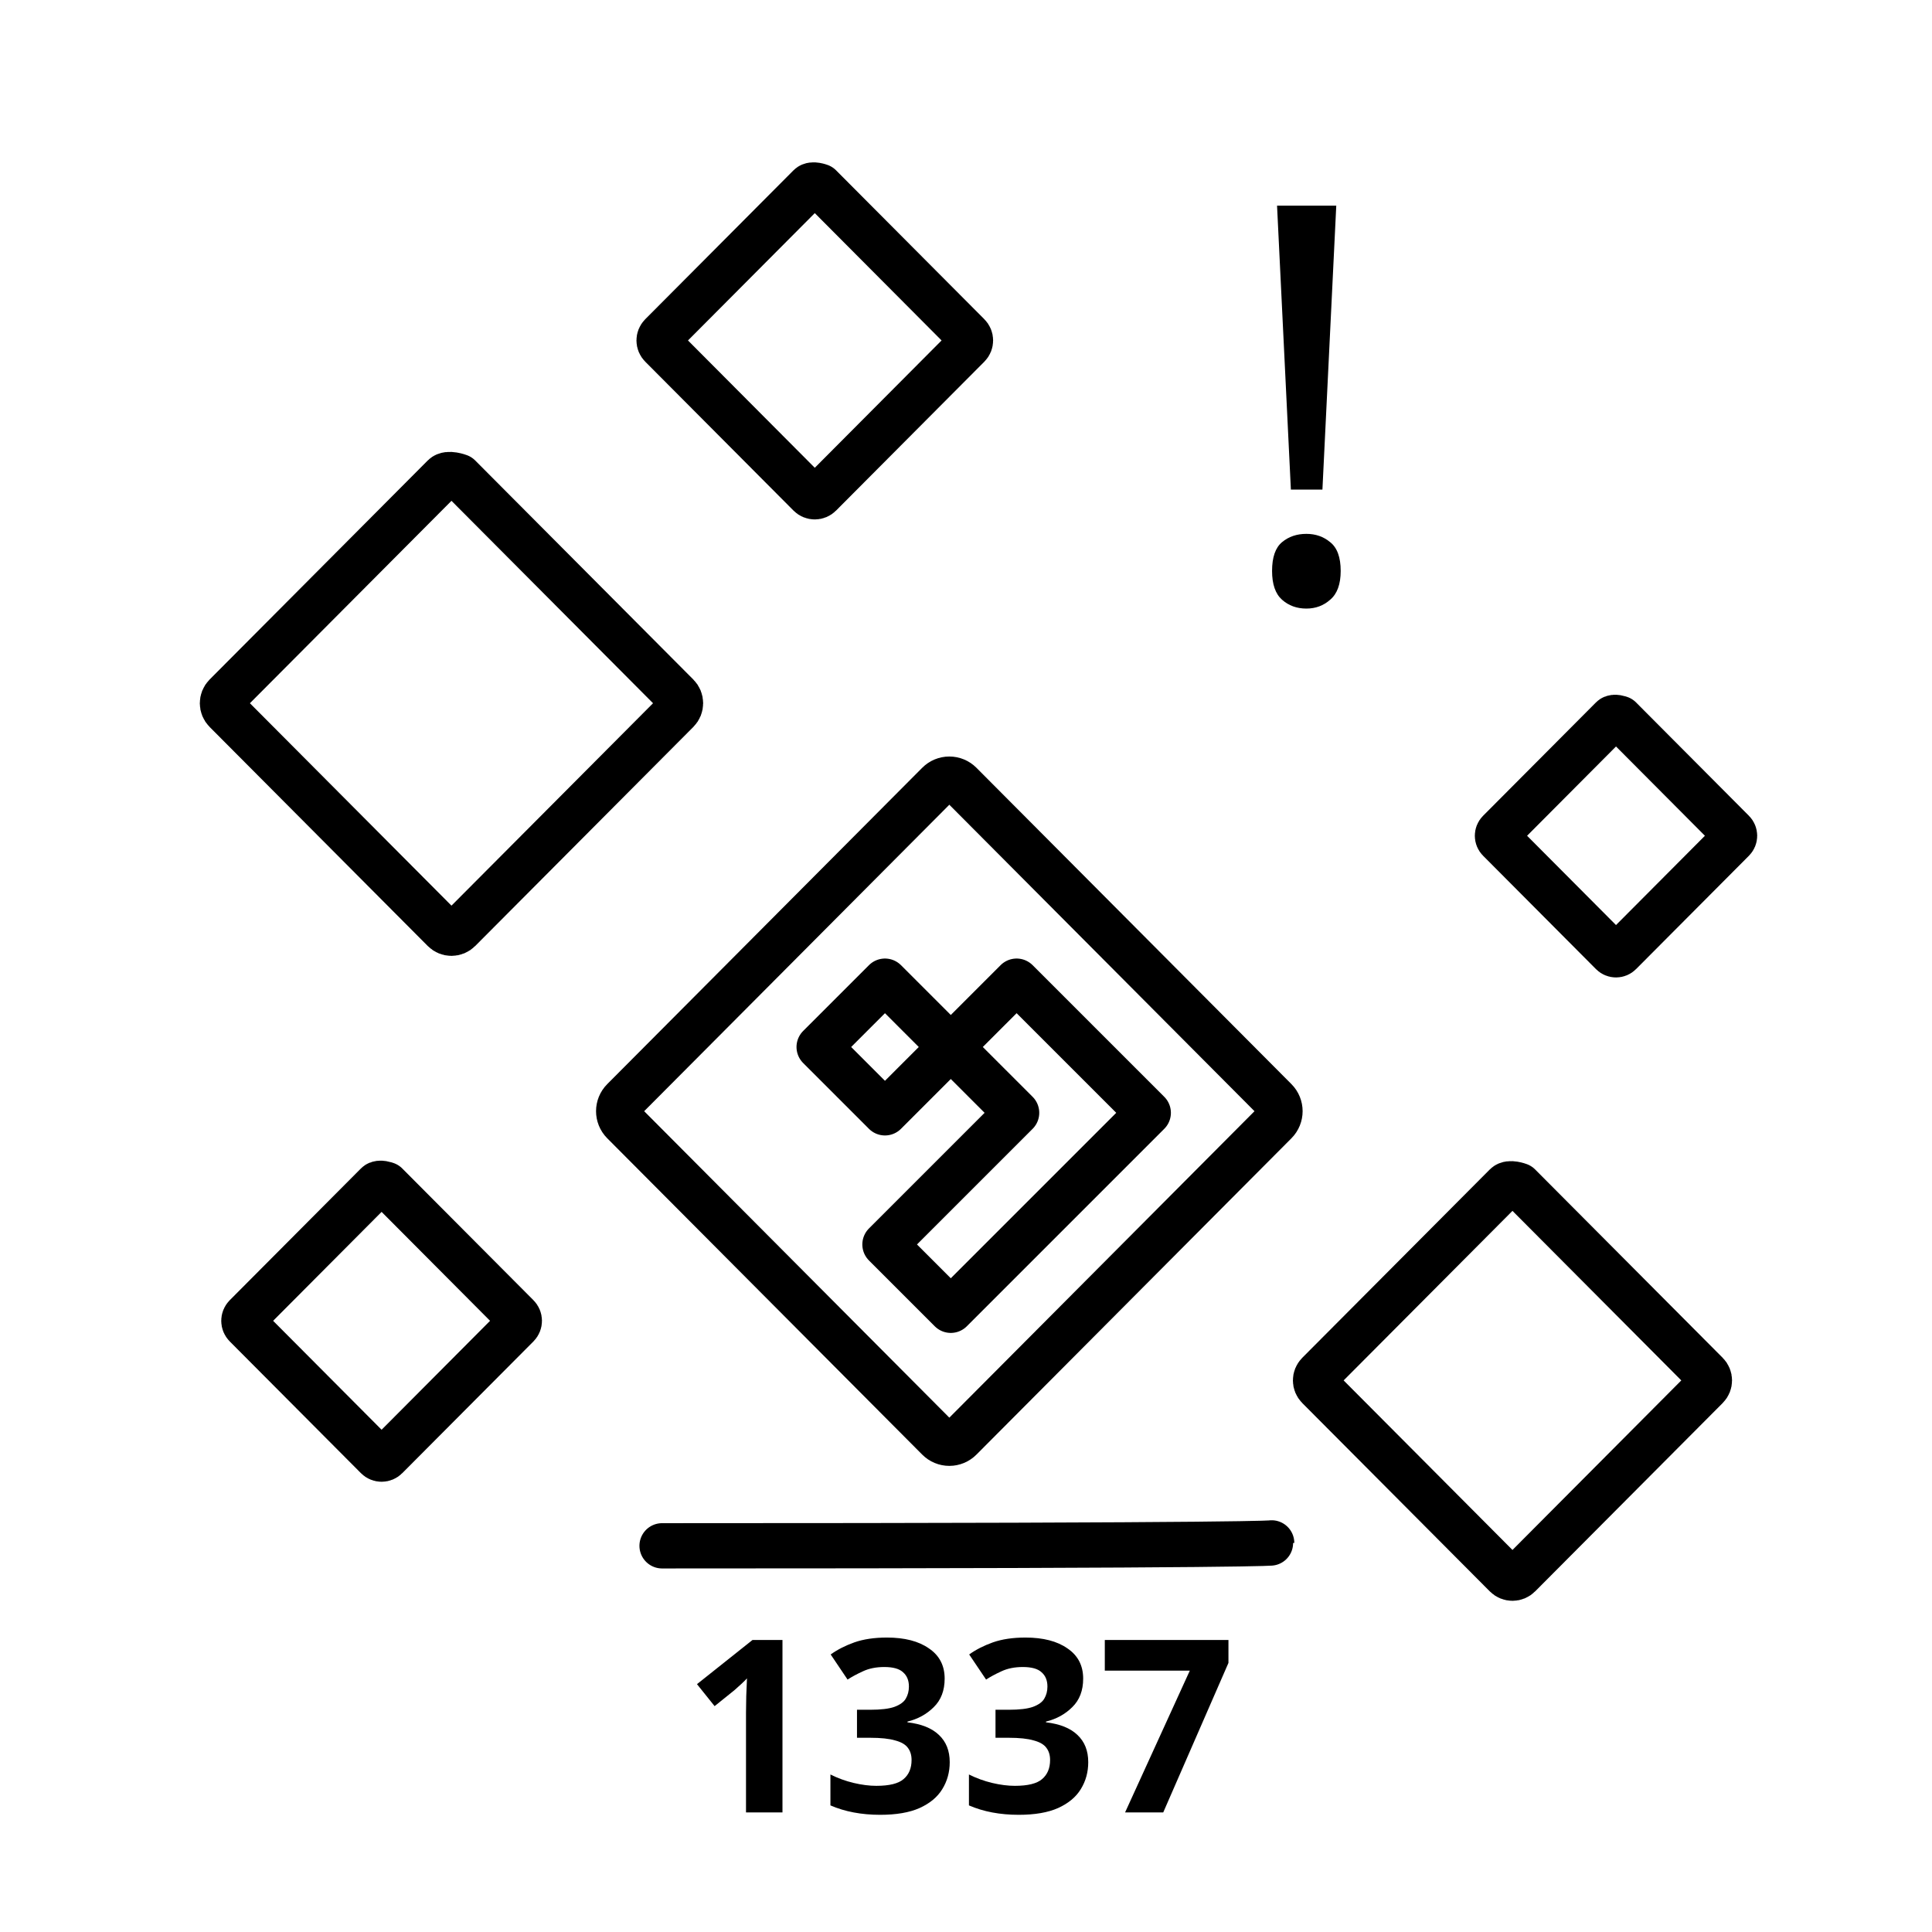
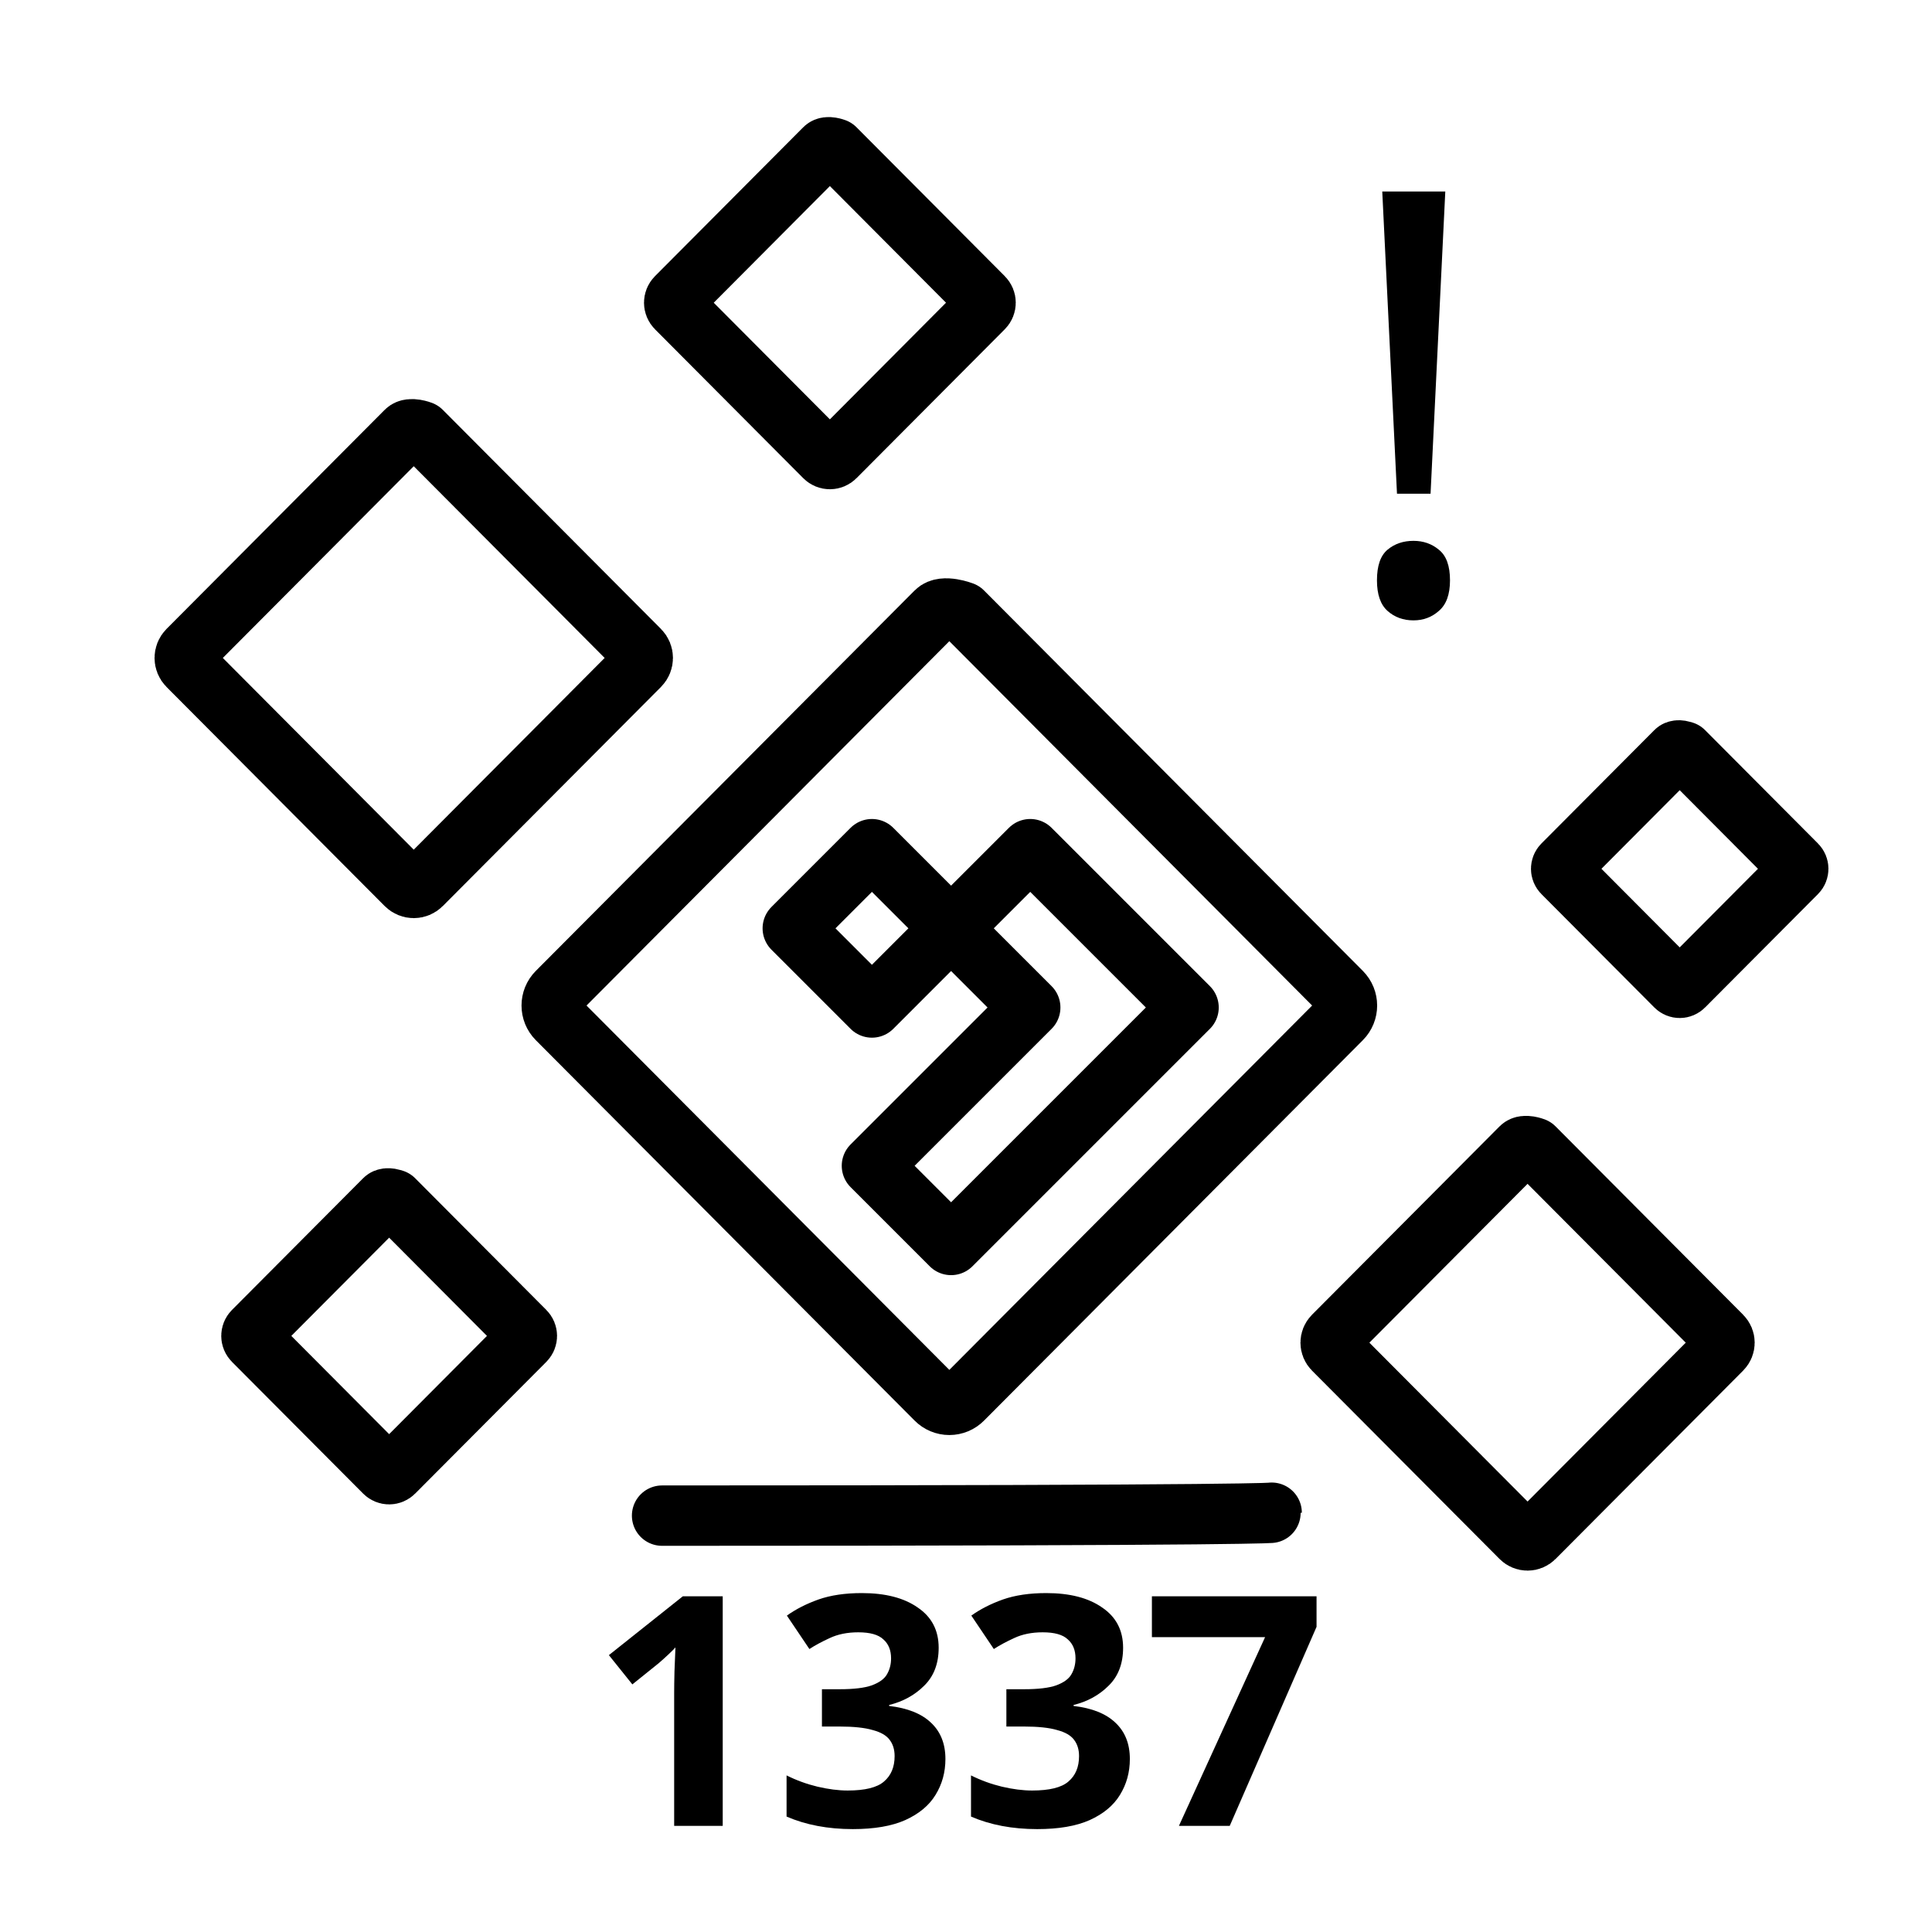
<svg xmlns="http://www.w3.org/2000/svg" xmlns:xlink="http://www.w3.org/1999/xlink" xml:space="preserve" width="512" height="512">
  <defs>
    <linearGradient id="a">
      <stop offset="0" style="stop-color:#000;stop-opacity:1" />
    </linearGradient>
-     <linearGradient xlink:href="#a" id="b" x1="191.257" x2="361.215" y1="404.755" y2="404.755" gradientTransform="translate(12.367 2.319)" gradientUnits="userSpaceOnUse" />
+     <linearGradient xlink:href="#a" id="b" x1="191.257" x2="361.215" y1="404.755" y2="404.755" gradientTransform="translate(-20.547 -3.483)" gradientUnits="userSpaceOnUse" />
  </defs>
-   <path fill="none" d="m154.594 124.062 57.817 58.061a2.89 2.89 0 0 1 0 4.084l-57.817 58.062a2.86 2.86 0 0 1-4.067 0L92.71 186.207a2.89 2.89 0 0 1 0-4.084l57.817-58.061c1.127-1.131 4.067 0 4.067 0v0" style="color:#000;clip-rule:nonzero;display:inline;overflow:visible;visibility:visible;opacity:1;isolation:auto;mix-blend-mode:normal;color-interpolation:sRGB;color-interpolation-filters:linearRGB;solid-color:#000;solid-opacity:1;fill:#f67c5f;fill-opacity:0;fill-rule:evenodd;stroke:#000;stroke-width:12;stroke-linecap:round;stroke-linejoin:miter;stroke-miterlimit:4;stroke-dasharray:none;stroke-dashoffset:0;stroke-opacity:1;color-rendering:auto;image-rendering:auto;shape-rendering:auto;text-rendering:auto" transform="translate(-32.914 2.198)" />
-   <path fill="none" d="m135.264 311.69 34.768 34.914c.677.68.677 1.775 0 2.456l-34.768 34.914a1.72 1.72 0 0 1-2.445 0L98.052 349.06a1.74 1.74 0 0 1 0-2.456l34.767-34.915c.677-.68 2.445 0 2.445 0v0" style="color:#000;clip-rule:nonzero;display:inline;overflow:visible;visibility:visible;opacity:1;isolation:auto;mix-blend-mode:normal;color-interpolation:sRGB;color-interpolation-filters:linearRGB;solid-color:#000;solid-opacity:1;fill:#f65e3b;fill-opacity:0;fill-rule:evenodd;stroke:#000;stroke-width:12;stroke-linecap:round;stroke-linejoin:miter;stroke-miterlimit:4;stroke-dasharray:none;stroke-dashoffset:0;stroke-opacity:1;color-rendering:auto;image-rendering:auto;shape-rendering:auto;text-rendering:auto" transform="translate(-32.914 2.198)" />
-   <path fill="none" d="m462.226 188.179 29.926 30.052a1.496 1.496 0 0 1 0 2.114l-29.926 30.053a1.48 1.48 0 0 1-2.105 0l-29.926-30.053a1.496 1.496 0 0 1 0-2.114l29.926-30.052c.583-.586 2.105 0 2.105 0v0" style="color:#000;clip-rule:nonzero;display:inline;overflow:visible;visibility:visible;opacity:1;isolation:auto;mix-blend-mode:normal;color-interpolation:sRGB;color-interpolation-filters:linearRGB;solid-color:#000;solid-opacity:1;fill:#eee4da;fill-opacity:0;fill-rule:evenodd;stroke:#000;stroke-width:12;stroke-linecap:round;stroke-linejoin:miter;stroke-miterlimit:4;stroke-dasharray:none;stroke-dashoffset:0;stroke-opacity:1;color-rendering:auto;image-rendering:auto;shape-rendering:auto;text-rendering:auto" transform="translate(-32.914 2.198)" />
-   <path fill="none" d="m287.433 205.51 83.468 83.823a4.17 4.17 0 0 1 0 5.895l-83.468 83.823a4.13 4.13 0 0 1-5.872 0l-83.468-83.823a4.17 4.17 0 0 1 0-5.895l83.468-83.823a4.13 4.13 0 0 1 5.872 0q0 0 0 0" style="color:#000;clip-rule:nonzero;display:inline;overflow:visible;visibility:visible;opacity:1;isolation:auto;mix-blend-mode:normal;color-interpolation:sRGB;color-interpolation-filters:linearRGB;solid-color:#000;solid-opacity:1;fill:#edcf72;fill-opacity:0;fill-rule:evenodd;stroke:#000;stroke-width:12;stroke-linecap:round;stroke-linejoin:miter;stroke-miterlimit:4;stroke-dasharray:none;stroke-dashoffset:0;stroke-opacity:1;color-rendering:auto;image-rendering:auto;shape-rendering:auto;text-rendering:auto" transform="translate(-32.914 2.198)" />
-   <path d="m284.883 345.04 52.33-52.33-34.887-34.886-17.443 17.443-17.443-17.443-17.443 17.443 17.443 17.443 17.443-17.443 17.443 17.443-34.886 34.886z" style="fill:none;stroke:#000;stroke-width:12;stroke-linejoin:round;stroke-miterlimit:1.1;stroke-dasharray:none;stroke-opacity:1" transform="translate(-32.914 2.198)" />
-   <path fill="none" d="m435.483 311.947 49.713 49.923a2.485 2.485 0 0 1 0 3.512l-49.713 49.924a2.46 2.46 0 0 1-3.497 0l-49.713-49.924a2.485 2.485 0 0 1 0-3.512l49.713-49.923c.969-.973 3.497 0 3.497 0v0M250.223 47.166l39.303 39.47a1.965 1.965 0 0 1 0 2.777l-39.303 39.47a1.945 1.945 0 0 1-2.765 0l-39.303-39.47a1.965 1.965 0 0 1 0-2.776l39.303-39.47c.766-.77 2.765 0 2.765 0v0" style="color:#000;clip-rule:nonzero;display:inline;overflow:visible;visibility:visible;opacity:1;isolation:auto;mix-blend-mode:normal;color-interpolation:sRGB;color-interpolation-filters:linearRGB;solid-color:#000;solid-opacity:1;fill:#eee4da;fill-opacity:0;fill-rule:evenodd;stroke:#000;stroke-width:12;stroke-linecap:round;stroke-linejoin:miter;stroke-miterlimit:4;stroke-dasharray:none;stroke-dashoffset:0;stroke-opacity:1;color-rendering:auto;image-rendering:auto;shape-rendering:auto;text-rendering:auto" transform="translate(-32.914 2.198)" />
-   <path d="M383.371 127.548h-8.36l-3.666-75.24h15.693zm-13.346 21.56q0-5.427 2.64-7.627t6.453-2.2q3.667 0 6.307 2.2 2.786 2.2 2.786 7.627 0 5.28-2.786 7.626-2.64 2.347-6.307 2.347-3.813 0-6.453-2.347t-2.64-7.626" aria-label="!" style="font-size:146.667px;line-height:1.15;font-family:&quot;Noto Sans&quot;;-inkscape-font-specification:&quot;Noto Sans&quot;;text-align:center;letter-spacing:.1px;word-spacing:-1px;text-anchor:middle;white-space:pre;stroke-width:10.08;stroke-linejoin:round;stroke-miterlimit:1.1;stroke-dasharray:none" transform="translate(-32.914 2.198)" />
-   <path d="M240.277 478.106h-9.664v-26.432q0-1.664.064-4.352.128-2.688.192-4.736-.32.384-1.408 1.408-1.024.96-1.92 1.728l-5.248 4.224-4.672-5.824 14.72-11.712h7.936zm42.98-35.456q0 4.736-2.88 7.552-2.816 2.816-6.976 3.84v.192q5.504.64 8.32 3.328 2.88 2.688 2.88 7.232 0 3.968-1.984 7.168-1.92 3.136-6.016 4.992-4.032 1.792-10.432 1.792-7.424 0-13.184-2.496v-8.192q2.944 1.472 6.144 2.24 3.264.768 6.016.768 5.184 0 7.232-1.792 2.112-1.792 2.112-5.056 0-1.92-.96-3.2-.96-1.344-3.392-1.984-2.368-.704-6.656-.704h-3.456v-7.424h3.52q4.224 0 6.4-.768 2.24-.832 3.008-2.176.832-1.408.832-3.2 0-2.432-1.536-3.776-1.472-1.408-4.992-1.408-3.264 0-5.696 1.152-2.368 1.088-4.032 2.176l-4.48-6.656q2.688-1.92 6.272-3.2 3.648-1.28 8.64-1.28 7.04 0 11.136 2.88 4.16 2.816 4.16 8m36.708 0q0 4.736-2.88 7.552-2.816 2.816-6.976 3.84v.192q5.504.64 8.32 3.328 2.88 2.688 2.88 7.232 0 3.968-1.984 7.168-1.92 3.136-6.016 4.992-4.032 1.792-10.432 1.792-7.424 0-13.184-2.496v-8.192q2.944 1.472 6.144 2.24 3.264.768 6.016.768 5.184 0 7.232-1.792 2.112-1.792 2.112-5.056 0-1.92-.96-3.2-.96-1.344-3.392-1.984-2.368-.704-6.656-.704h-3.456v-7.424h3.52q4.224 0 6.4-.768 2.24-.832 3.008-2.176.832-1.408.832-3.2 0-2.432-1.536-3.776-1.472-1.408-4.992-1.408-3.264 0-5.696 1.152-2.368 1.088-4.032 2.176l-4.48-6.656q2.688-1.92 6.272-3.2 3.648-1.28 8.64-1.28 7.04 0 11.136 2.88 4.16 2.816 4.16 8m11.109 35.456 17.152-37.568h-22.528v-8.128h32.768v6.08l-17.28 39.616z" aria-label="1337" style="font-weight:700;font-size:64px;line-height:1.15;font-family:&quot;Noto Sans&quot;;-inkscape-font-specification:&quot;Noto Sans Bold&quot;;text-align:center;letter-spacing:.1px;word-spacing:-1px;text-anchor:middle;white-space:pre;stroke-width:10.08;stroke-linejoin:round;stroke-miterlimit:1.1;stroke-dasharray:none" transform="translate(-32.914 2.198)" />
-   <path d="M208.372 407.46c161.544 0 161.544-.773 161.544-.773" style="opacity:1;fill:#0f0;fill-opacity:1;stroke:url(#b);stroke-width:12;stroke-linecap:round;stroke-linejoin:round;stroke-miterlimit:1.1;stroke-dasharray:none" transform="translate(-32.914 2.198)" />
+   <path fill="none" d="m111.68 114.26 57.817 58.061a2.89 2.89 0 0 1 0 4.084l-57.817 58.062a2.86 2.86 0 0 1-4.067 0l-57.817-58.062a2.89 2.89 0 0 1 0-4.084l57.817-58.061c1.127-1.131 4.067 0 4.067 0v0" style="color:#000;clip-rule:nonzero;display:inline;overflow:visible;visibility:visible;opacity:1;isolation:auto;mix-blend-mode:normal;color-interpolation:sRGB;color-interpolation-filters:linearRGB;solid-color:#000;solid-opacity:1;fill:#f67c5f;fill-opacity:0;fill-rule:evenodd;stroke:#000;stroke-width:16;stroke-linecap:round;stroke-linejoin:miter;stroke-miterlimit:4;stroke-dasharray:none;stroke-dashoffset:0;stroke-opacity:1;color-rendering:auto;image-rendering:auto;shape-rendering:auto;text-rendering:auto" />
+   <path fill="none" d="m104.35 317.888 34.768 34.914c.677.68.677 1.775 0 2.456l-34.768 34.914a1.72 1.72 0 0 1-2.445 0l-34.767-34.914a1.74 1.74 0 0 1 0-2.456l34.767-34.915c.677-.68 2.445 0 2.445 0v0" style="color:#000;clip-rule:nonzero;display:inline;overflow:visible;visibility:visible;opacity:1;isolation:auto;mix-blend-mode:normal;color-interpolation:sRGB;color-interpolation-filters:linearRGB;solid-color:#000;solid-opacity:1;fill:#f65e3b;fill-opacity:0;fill-rule:evenodd;stroke:#000;stroke-width:16;stroke-linecap:round;stroke-linejoin:miter;stroke-miterlimit:4;stroke-dasharray:none;stroke-dashoffset:0;stroke-opacity:1;color-rendering:auto;image-rendering:auto;shape-rendering:auto;text-rendering:auto" />
+   <path fill="none" d="m446.191 199.13 29.926 30.051a1.496 1.496 0 0 1 0 2.114l-29.926 30.053a1.48 1.48 0 0 1-2.105 0l-29.926-30.053a1.496 1.496 0 0 1 0-2.114l29.926-30.052c.583-.586 2.105 0 2.105 0v0" style="color:#000;clip-rule:nonzero;display:inline;overflow:visible;visibility:visible;opacity:1;isolation:auto;mix-blend-mode:normal;color-interpolation:sRGB;color-interpolation-filters:linearRGB;solid-color:#000;solid-opacity:1;fill:#eee4da;fill-opacity:0;fill-rule:evenodd;stroke:#000;stroke-width:16;stroke-linecap:round;stroke-linejoin:miter;stroke-miterlimit:4;stroke-dasharray:none;stroke-dashoffset:0;stroke-opacity:1;color-rendering:auto;image-rendering:auto;shape-rendering:auto;text-rendering:auto" />
+   <path fill="none" d="M255.114 162.13 355.49 262.933a5.015 5.015 0 0 1 0 7.09L255.114 370.827a4.967 4.967 0 0 1-7.062 0L147.675 270.023a5.015 5.015 0 0 1 0-7.09L248.052 162.13c1.944-1.964 7.062 0 7.062 0v0" style="color:#000;clip-rule:nonzero;display:inline;overflow:visible;visibility:visible;opacity:1;isolation:auto;mix-blend-mode:normal;color-interpolation:sRGB;color-interpolation-filters:linearRGB;solid-color:#000;solid-opacity:1;fill:#edcf72;fill-opacity:0;fill-rule:evenodd;stroke:#000;stroke-width:16;stroke-linecap:round;stroke-linejoin:miter;stroke-miterlimit:4;stroke-dasharray:none;stroke-dashoffset:0;stroke-opacity:1;color-rendering:auto;image-rendering:auto;shape-rendering:auto;text-rendering:auto" />
+   <path d="m252.047 329.926 62.932-62.931-41.955-41.953-20.977 20.976-20.977-20.976-20.976 20.976 20.976 20.977 20.977-20.977 20.977 20.977-41.954 41.953z" style="fill:none;stroke:#000;stroke-width:16;stroke-linejoin:round;stroke-miterlimit:1.1;stroke-dasharray:none;stroke-opacity:1" />
+   <path fill="none" d="m406.569 304.145 49.713 49.923a2.485 2.485 0 0 1 0 3.512l-49.713 49.924a2.46 2.46 0 0 1-3.497 0l-49.713-49.924a2.485 2.485 0 0 1 0-3.512l49.713-49.923c.969-.973 3.497 0 3.497 0v0M221.309 39.364l39.303 39.47a1.965 1.965 0 0 1 0 2.777l-39.303 39.47a1.945 1.945 0 0 1-2.765 0l-39.303-39.47a1.965 1.965 0 0 1 0-2.776l39.303-39.47c.766-.77 2.765 0 2.765 0v0" style="color:#000;clip-rule:nonzero;display:inline;overflow:visible;visibility:visible;opacity:1;isolation:auto;mix-blend-mode:normal;color-interpolation:sRGB;color-interpolation-filters:linearRGB;solid-color:#000;solid-opacity:1;fill:#eee4da;fill-opacity:0;fill-rule:evenodd;stroke:#000;stroke-width:16;stroke-linecap:round;stroke-linejoin:miter;stroke-miterlimit:4;stroke-dasharray:none;stroke-dashoffset:0;stroke-opacity:1;color-rendering:auto;image-rendering:auto;shape-rendering:auto;text-rendering:auto" />
+   <path d="M379.114 130.84h-8.898l-3.902-80.085h16.703zm-14.205 22.95q0-5.777 2.81-8.119t6.868-2.341q3.903 0 6.713 2.341 2.966 2.342 2.966 8.118 0 5.62-2.966 8.118-2.81 2.498-6.713 2.498-4.058 0-6.868-2.498t-2.81-8.118" aria-label="!" style="font-size:146.667px;line-height:1.15;font-family:&quot;Noto Sans&quot;;-inkscape-font-specification:&quot;Noto Sans&quot;;text-align:center;letter-spacing:.1px;word-spacing:-1px;text-anchor:middle;white-space:pre;stroke-width:10.729;stroke-linejoin:round;stroke-miterlimit:1.1;stroke-dasharray:none" />
+   <path d="M191.528 483.878H178.66v-35.194q0-2.216.085-5.795.17-3.579.256-6.306-.426.511-1.875 1.875-1.363 1.278-2.556 2.3l-6.988 5.625-6.221-7.755 19.6-15.594h10.567zm57.228-47.21q0 6.306-3.835 10.056-3.75 3.75-9.288 5.113v.256q7.328.852 11.078 4.43 3.835 3.58 3.835 9.63 0 5.284-2.642 9.545-2.556 4.175-8.01 6.647-5.369 2.386-13.89 2.386-9.886 0-17.555-3.324V470.5q3.92 1.96 8.18 2.983 4.347 1.023 8.01 1.023 6.903 0 9.63-2.387 2.813-2.386 2.813-6.732 0-2.556-1.279-4.26-1.278-1.79-4.516-2.642-3.153-.938-8.863-.938h-4.602v-9.885h4.687q5.625 0 8.522-1.022 2.983-1.108 4.005-2.898 1.108-1.874 1.108-4.26 0-3.239-2.045-5.028-1.96-1.875-6.647-1.875-4.346 0-7.584 1.534-3.153 1.448-5.369 2.897l-5.965-8.862q3.579-2.557 8.351-4.261 4.857-1.705 11.504-1.705 9.374 0 14.828 3.835 5.54 3.75 5.54 10.652m48.876 0q0 6.306-3.834 10.056-3.75 3.75-9.289 5.113v.256q7.329.852 11.078 4.43 3.835 3.58 3.835 9.63 0 5.284-2.642 9.545-2.556 4.175-8.01 6.647-5.369 2.386-13.89 2.386-9.886 0-17.555-3.324V470.5q3.92 1.96 8.18 2.983 4.347 1.023 8.011 1.023 6.903 0 9.63-2.387 2.812-2.386 2.812-6.732 0-2.556-1.279-4.26-1.278-1.79-4.516-2.642-3.153-.938-8.863-.938H266.7v-9.885h4.687q5.624 0 8.521-1.022 2.983-1.108 4.005-2.898 1.108-1.874 1.108-4.26 0-3.239-2.045-5.028-1.96-1.875-6.647-1.875-4.346 0-7.584 1.534-3.153 1.448-5.369 2.897l-5.965-8.862q3.58-2.557 8.351-4.261 4.858-1.705 11.505-1.705 9.373 0 14.827 3.835 5.54 3.75 5.54 10.652m14.791 47.21 22.838-50.022h-29.996v-10.822h43.631v8.095l-23.009 52.75z" aria-label="1337" style="font-weight:700;font-size:64px;line-height:1.15;font-family:&quot;Noto Sans&quot;;-inkscape-font-specification:&quot;Noto Sans Bold&quot;;text-align:center;letter-spacing:.1px;word-spacing:-1px;text-anchor:middle;white-space:pre;stroke-width:13.422;stroke-linejoin:round;stroke-miterlimit:1.1;stroke-dasharray:none" />
+   <path d="M175.458 401.658c161.544 0 161.544-.773 161.544-.773" style="opacity:1;fill:#0f0;fill-opacity:1;stroke:url(#b);stroke-width:16;stroke-linecap:round;stroke-linejoin:round;stroke-miterlimit:1.1;stroke-dasharray:none" />
</svg>
